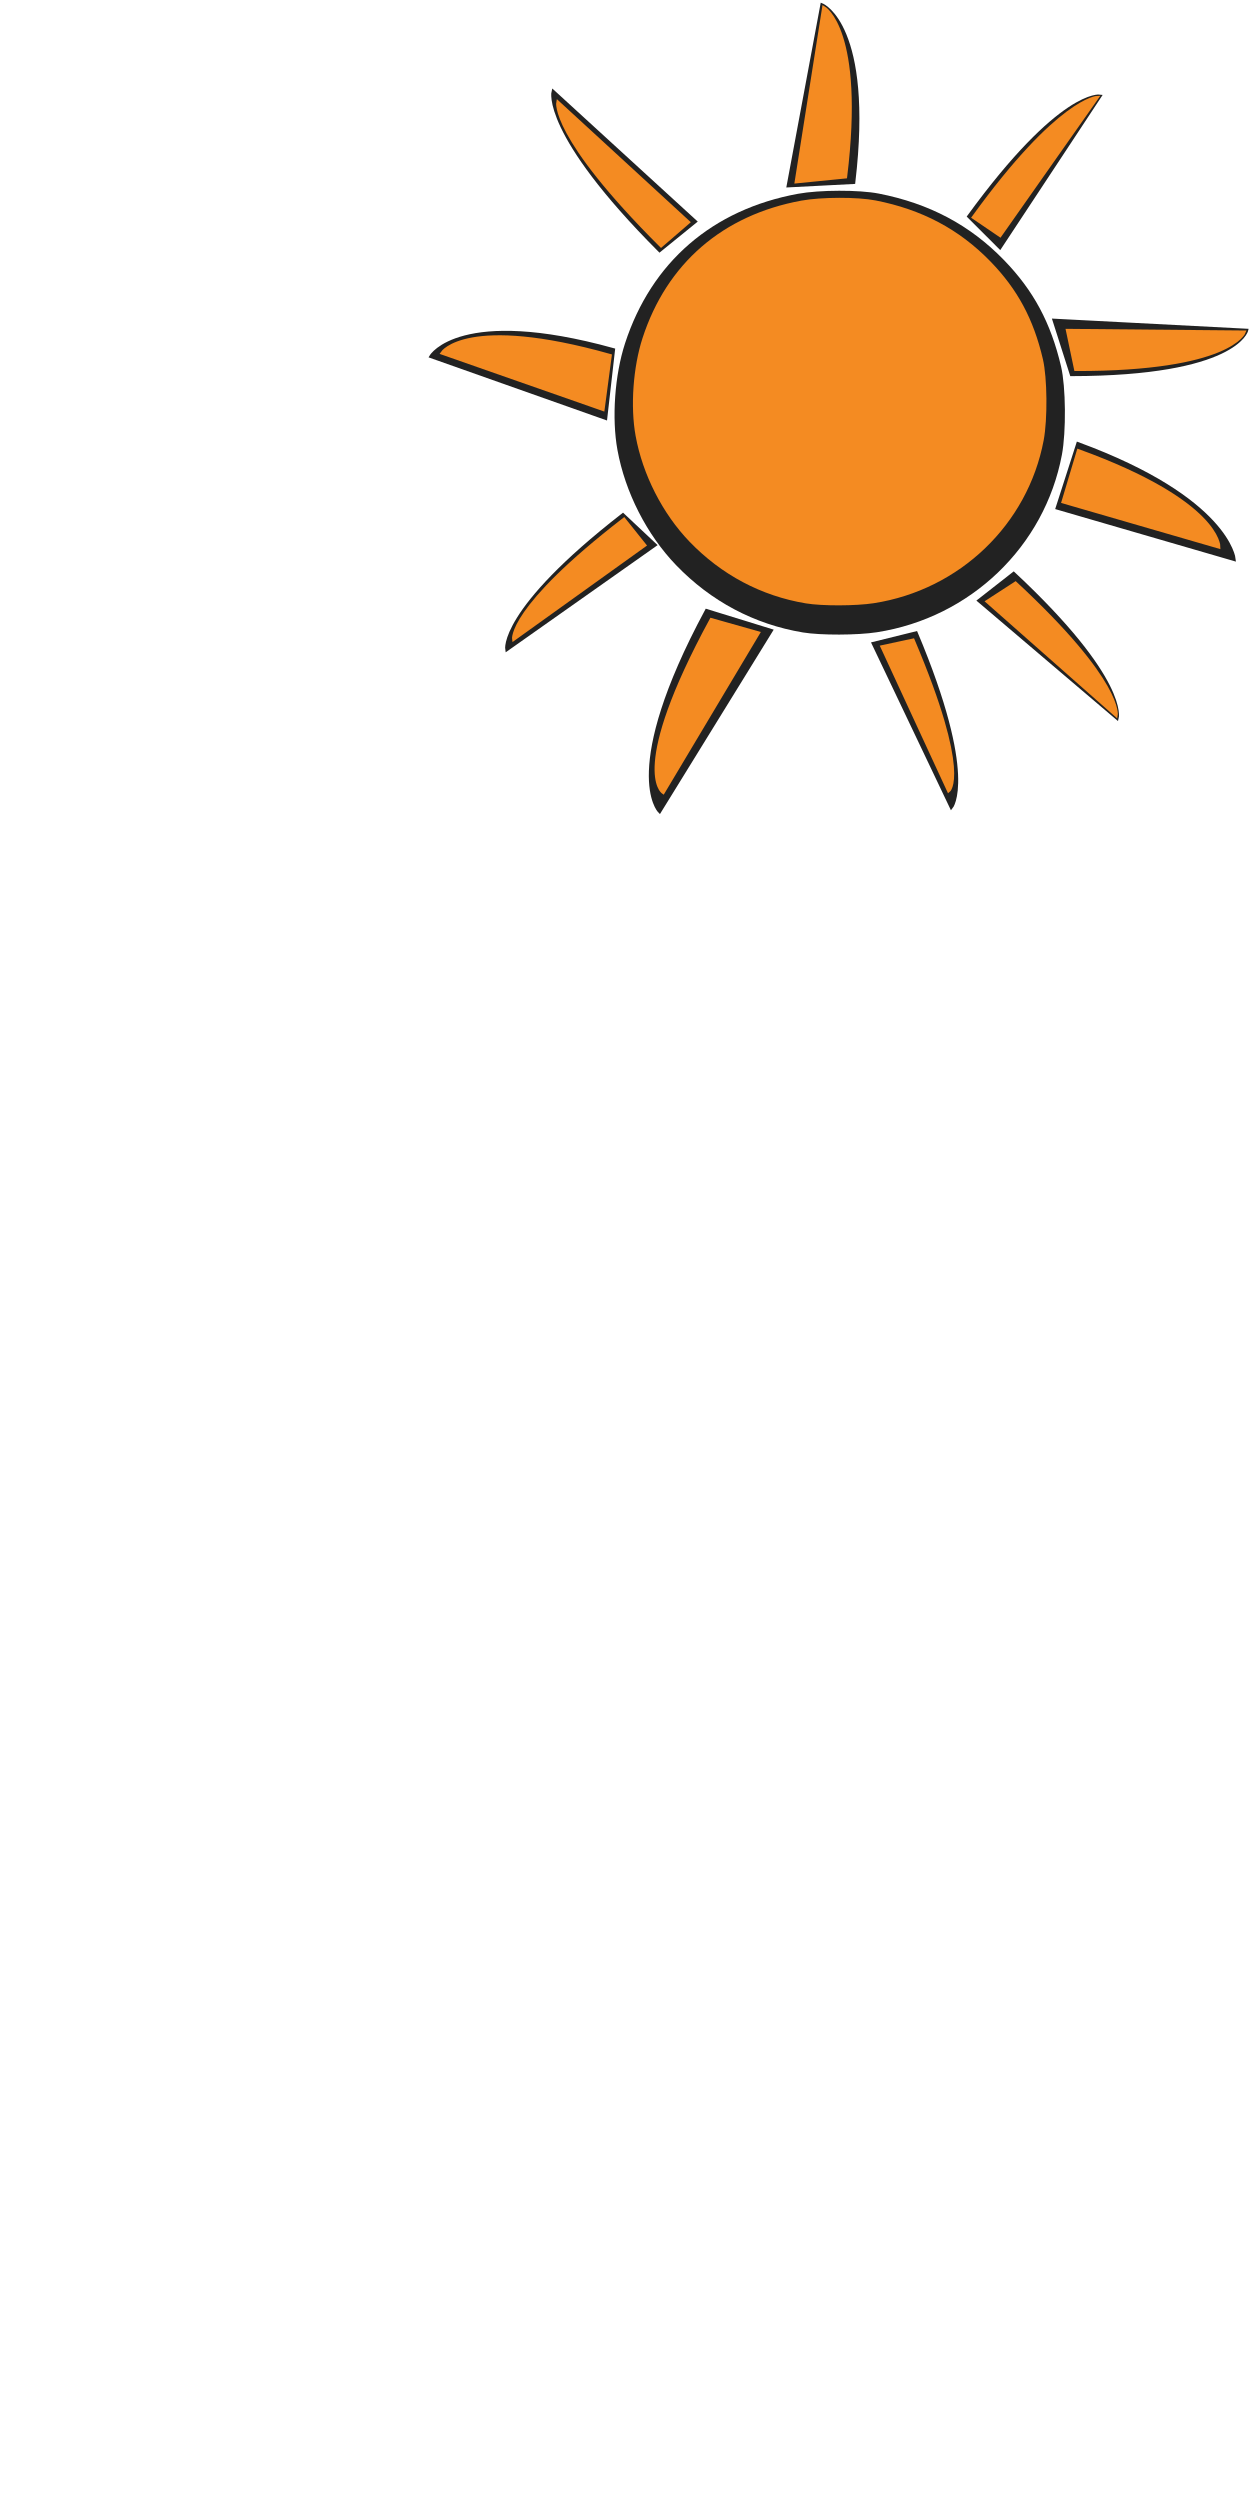
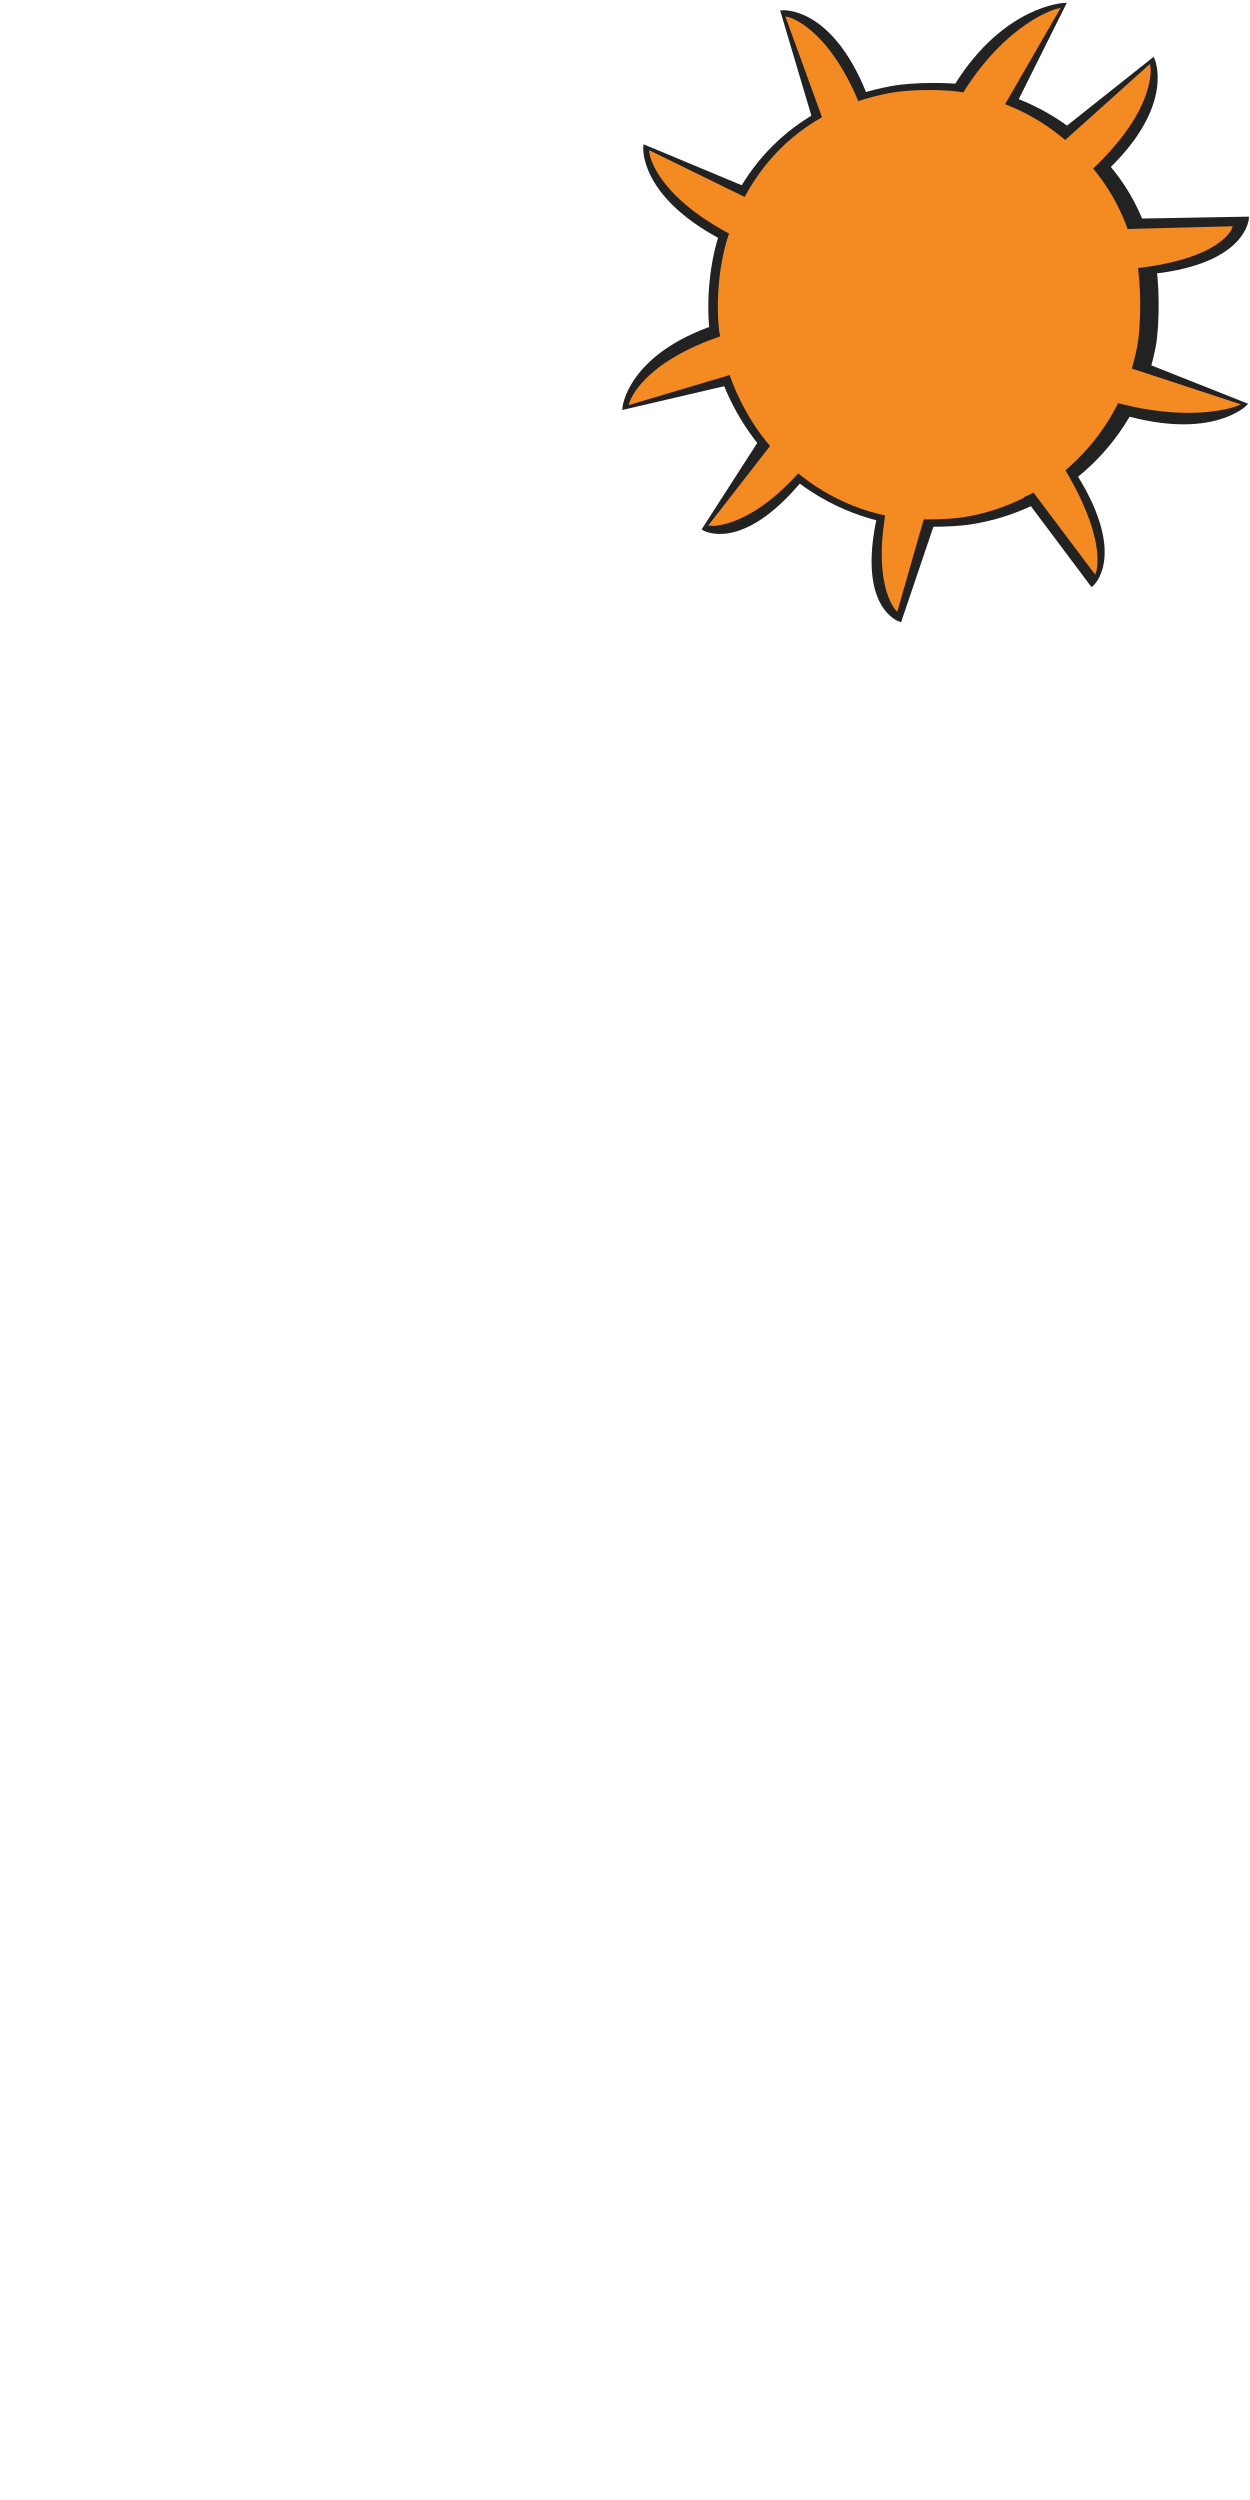
<svg xmlns="http://www.w3.org/2000/svg" xmlns:ns1="http://www.openswatchbook.org/uri/2009/osb" width="105.833mm" height="211.667mm" viewBox="0 0 105.833 211.667" version="1.1" id="svg8">
  <defs id="defs2">
    <linearGradient id="linearGradient6307" ns1:paint="solid">
      <stop style="stop-color:#030000;stop-opacity:1;" offset="0" id="stop6305" />
    </linearGradient>
    <linearGradient id="linearGradient6224" ns1:paint="solid">
      <stop style="stop-color:#ff0000;stop-opacity:1;" offset="0" id="stop6222" />
    </linearGradient>
  </defs>
  <g id="layer1" transform="translate(51.63391,-1.348196)" style="opacity:1" />
  <g id="layer4" transform="translate(54.65771,1.586319)" />
  <g id="layer3" transform="translate(54.65771,1.586319)" />
  <g id="layer2" transform="translate(54.65771,1.586319)">
-     <path style="opacity:1;fill:#222222;fill-opacity:1;stroke-width:0.137" d="m 16.387,14.564 c 1.273,-0.003 2.526,0.077 3.361,0.24 4.274,0.838 7.704,2.656 10.576,5.608 2.516,2.586 3.989,5.326 4.856,9.033 0.402,1.72 0.438,5.523 0.07,7.476 -1.462,7.766 -7.741,13.79 -15.657,15.022 -1.658,0.258 -4.771,0.267 -6.271,0.018 -4.11,-0.683 -7.795,-2.639 -10.737,-5.698 -2.484,-2.583 -4.314,-6.176 -4.965,-9.75 -0.491,-2.695 -0.231,-6.345 0.642,-9.028 2.236,-6.872 7.393,-11.331 14.645,-12.664 0.913,-0.168 2.206,-0.254 3.479,-0.257 z" id="path4663-7" />
-     <path style="opacity:1;fill:#f48b22;fill-opacity:1;stroke-width:0.126" d="m 16.387,15.163 c 1.169,-0.003 2.32,0.071 3.086,0.221 3.925,0.769 7.073,2.439 9.71,5.149 2.31,2.374 3.663,4.89 4.459,8.294 0.369,1.579 0.402,5.071 0.065,6.864 -1.343,7.13 -7.107,12.661 -14.376,13.793 -1.523,0.237 -4.38,0.245 -5.758,0.016 -3.774,-0.627 -7.157,-2.423 -9.858,-5.232 -2.281,-2.372 -3.961,-5.671 -4.558,-8.952 -0.451,-2.474 -0.212,-5.825 0.59,-8.289 2.053,-6.31 6.788,-10.404 13.447,-11.628 0.839,-0.154 2.026,-0.233 3.194,-0.236 z" id="path4663-7-45" />
-     <path style="fill:#222222;fill-opacity:1;stroke:#222222;stroke-width:0.265px;stroke-linecap:butt;stroke-linejoin:miter;stroke-opacity:1" d="M 27.363,16.736 C 35.168,6.02 38.476,6.55 38.476,6.55 L 30.009,19.382 Z" id="path4586" />
-     <path style="fill:#f48b22;fill-opacity:1;stroke:#f48b22;stroke-width:0.252px;stroke-linecap:butt;stroke-linejoin:miter;stroke-opacity:1" d="M 27.74,16.816 C 35.03,6.743 38.257,6.652 38.257,6.652 L 30.02,18.367 Z" id="path4586-4" />
-     <path style="fill:#222222;fill-opacity:1;stroke:#222222;stroke-width:0.33px;stroke-linecap:butt;stroke-linejoin:miter;stroke-opacity:1" d="m 36.621,36.015 c 12.672,4.669 13.175,9.722 13.175,9.722 L 34.89,41.404 Z" id="path4586-6" />
-     <path style="fill:#f48b22;fill-opacity:1;stroke:#f48b22;stroke-width:0.315px;stroke-linecap:butt;stroke-linejoin:miter;stroke-opacity:1" d="m 36.659,36.602 c 11.898,4.323 11.855,8.096 11.855,8.096 L 35.376,40.888 Z" id="path4586-4-5" />
-     <path style="fill:#222222;fill-opacity:1;stroke:#222222;stroke-width:0.265px;stroke-linecap:butt;stroke-linejoin:miter;stroke-opacity:1" d="m 22.909,51.997 c 5.139,12.22 2.977,14.778 2.977,14.778 L 19.277,52.894 Z" id="path4586-9" />
-     <path style="fill:#f48b22;fill-opacity:1;stroke:#f48b22;stroke-width:0.252px;stroke-linecap:butt;stroke-linejoin:miter;stroke-opacity:1" d="m 22.655,52.6 c 4.855,11.448 3.002,12.787 3.002,12.787 L 20.008,53.168 Z" id="path4586-4-1" />
-     <path style="fill:#222222;fill-opacity:1;stroke:#222222;stroke-width:0.265px;stroke-linecap:butt;stroke-linejoin:miter;stroke-opacity:1" d="M -1.915,41.992 C -12.383,50.127 -11.751,53.416 -11.751,53.416 L 0.812,44.554 Z" id="path4586-8" />
-     <path style="fill:#f48b22;fill-opacity:1;stroke:#f48b22;stroke-width:0.252px;stroke-linecap:butt;stroke-linejoin:miter;stroke-opacity:1" d="M -1.824,42.366 C -11.665,49.967 -11.179,52.557 -11.179,52.557 L -0.056,44.578 Z" id="path4586-4-3" />
-     <path style="fill:#222222;fill-opacity:1;stroke:#222222;stroke-width:0.279px;stroke-linecap:butt;stroke-linejoin:miter;stroke-opacity:1" d="M 1.187,19.619 C -8.769,9.64 -7.824,6.163 -7.824,6.163 L 4.205,17.168 Z" id="path4586-84" />
-     <path style="fill:#f48b22;fill-opacity:1;stroke:#f48b22;stroke-width:0.266px;stroke-linecap:butt;stroke-linejoin:miter;stroke-opacity:1" d="M 1.314,19.227 C -8.05,9.895 -7.431,7.06 -7.431,7.06 L 3.633,17.226 Z" id="path4586-4-9" />
-     <path style="fill:#222222;fill-opacity:1;stroke:#222222;stroke-width:0.321px;stroke-linecap:butt;stroke-linejoin:miter;stroke-opacity:1" d="M 17.601,13.831 C 19.152,0.616 14.952,-1.136 14.952,-1.136 l -2.841,15.252 z" id="path4586-85" />
-     <path style="fill:#f48b22;fill-opacity:1;stroke:#f48b22;stroke-width:0.306px;stroke-linecap:butt;stroke-linejoin:miter;stroke-opacity:1" d="M 16.917,13.373 C 18.427,0.98 15.098,-0.915 15.098,-0.915 L 12.779,13.785 Z" id="path4586-4-6" />
-     <path style="fill:#222222;fill-opacity:1;stroke:#222222;stroke-width:0.301px;stroke-linecap:butt;stroke-linejoin:miter;stroke-opacity:1" d="m 36.069,30.11 c 13.891,-0.028 14.799,-3.716 14.799,-3.716 L 34.613,25.548 Z" id="path4586-86" />
-     <path style="fill:#f48b22;fill-opacity:1;stroke:#f48b22;stroke-width:0.287px;stroke-linecap:butt;stroke-linejoin:miter;stroke-opacity:1" d="m 36.424,29.685 c 13.038,0.02 14.249,-3.147 14.249,-3.147 L 35.734,26.4 Z" id="path4586-4-52" />
-     <path style="fill:#222222;fill-opacity:1;stroke:#222222;stroke-width:0.265px;stroke-linecap:butt;stroke-linejoin:miter;stroke-opacity:1" d="m 31.166,46.963 c 9.689,9.049 8.762,12.267 8.762,12.267 L 28.219,49.268 Z" id="path4586-81" />
-     <path style="fill:#f48b22;fill-opacity:1;stroke:#f48b22;stroke-width:0.252px;stroke-linecap:butt;stroke-linejoin:miter;stroke-opacity:1" d="m 31.322,47.773 c 9.114,8.46 8.531,11.227 8.531,11.227 l -10.943,-9.662 z" id="path4586-4-57" />
-     <path style="fill:#222222;fill-opacity:1;stroke:#222222;stroke-width:0.331px;stroke-linecap:butt;stroke-linejoin:miter;stroke-opacity:1" d="M -2.752,28.049 C -15.662,24.479 -18.126,28.581 -18.126,28.581 l 14.721,5.21 z" id="path4586-84-4" />
-     <path style="fill:#f48b22;fill-opacity:1;stroke:#f48b22;stroke-width:0.315px;stroke-linecap:butt;stroke-linejoin:miter;stroke-opacity:1" d="M -3.02,28.537 C -15.118,25.132 -17.197,28.294 -17.197,28.294 l 13.577,4.754 z" id="path4586-4-9-3" />
-     <path style="fill:#222222;fill-opacity:1;stroke:#222222;stroke-width:0.349px;stroke-linecap:butt;stroke-linejoin:miter;stroke-opacity:1" d="M 5.181,50.157 C -2.086,63.681 1.186,67.056 1.186,67.056 L 10.583,51.824 Z" id="path4586-9-2" />
-     <path style="fill:#f48b22;fill-opacity:1;stroke:#f48b22;stroke-width:0.332px;stroke-linecap:butt;stroke-linejoin:miter;stroke-opacity:1" d="M 5.574,50.91 C -1.295,63.573 1.486,65.461 1.486,65.461 L 9.508,52.024 Z" id="path4586-4-1-7" />
+     <path style="opacity:1;fill:#222222;fill-opacity:1;stroke-width:0.137" d="m 24.324,5.436 c 1.273,-0.003 2.526,0.077 3.361,0.24 4.274,0.838 7.704,2.656 10.576,5.608 2.516,2.586 3.989,5.326 4.856,9.033 0.402,1.72 0.438,5.523 0.07,7.476 -1.462,7.766 -7.741,13.79 -15.657,15.022 -1.658,0.258 -4.771,0.267 -6.271,0.018 C 17.15,42.15 13.465,40.194 10.522,37.135 8.038,34.552 6.209,30.959 5.558,27.385 5.067,24.69 5.326,21.04 6.2,18.357 8.436,11.485 13.593,7.026 20.845,5.693 21.758,5.525 23.051,5.439 24.324,5.436 Z" id="path4663-7" />
+     <path style="opacity:1;fill:#f48b22;fill-opacity:1;stroke-width:0.131" d="m 23.949,6.035 c 1.194,-0.003 2.369,0.074 3.152,0.233 4.009,0.811 7.225,2.57 9.918,5.426 2.359,2.502 3.741,5.153 4.554,8.739 0.377,1.664 0.411,5.343 0.066,7.232 -1.371,7.513 -7.259,13.341 -14.683,14.533 -1.555,0.25 -4.474,0.258 -5.881,0.017 C 17.221,41.554 13.765,39.662 11.006,36.702 8.676,34.203 6.96,30.727 6.35,27.27 5.89,24.663 6.133,21.132 6.952,18.535 9.049,11.887 13.885,7.573 20.686,6.284 21.543,6.121 22.755,6.038 23.949,6.035 Z" id="path4663-7-45" />
+     <path style="fill:#222222;fill-opacity:1;stroke:#222222;stroke-width:0.227px;stroke-linecap:butt;stroke-linejoin:miter;stroke-opacity:1" d="m 43.021,21.48 c 7.839,-0.887 7.95,-4.609 7.95,-4.609 l -9.269,0.164 z" id="path4586-86" />
+     <path style="fill:#f48b22;fill-opacity:1;stroke:#f48b22;stroke-width:0.216px;stroke-linecap:butt;stroke-linejoin:miter;stroke-opacity:1" d="m 41.356,21.036 c 7.363,-0.786 8.211,-3.355 8.211,-3.355 l -8.793,0.231 z" id="path4586-4-52" />
+     <path style="fill:#222222;fill-opacity:1;stroke:#222222;stroke-width:0.227px;stroke-linecap:butt;stroke-linejoin:miter;stroke-opacity:1" d="m 40.4,33.415 c 7.576,2.202 10.422,-0.77 10.422,-0.77 l -8.617,-3.419 z" id="path4586-86-7" />
+     <path style="fill:#f48b22;fill-opacity:1;stroke:#f48b22;stroke-width:0.216px;stroke-linecap:butt;stroke-linejoin:miter;stroke-opacity:1" d="m 39.081,32.177 c 7.098,2.111 11.022,0.489 11.022,0.489 L 41.011,29.679 Z" id="path4586-4-52-7" />
+     <path style="fill:#222222;fill-opacity:1;stroke:#222222;stroke-width:0.227px;stroke-linecap:butt;stroke-linejoin:miter;stroke-opacity:1" d="m 36.544,38.863 c 4.11,6.734 1.239,9.106 1.239,9.106 L 32.225,40.549 Z" id="path4586-86-1" />
+     <path style="fill:#f48b22;fill-opacity:1;stroke:#f48b22;stroke-width:0.216px;stroke-linecap:butt;stroke-linejoin:miter;stroke-opacity:1" d="m 35.172,37.821 c 3.897,6.297 2.863,9.028 2.863,9.028 l -5.687,-7.571 z" id="path4586-4-52-1" />
+     <path style="fill:#222222;fill-opacity:1;stroke:#222222;stroke-width:0.227px;stroke-linecap:butt;stroke-linejoin:miter;stroke-opacity:1" d="m 19.699,42.225 c -1.673,7.71 1.864,8.728 1.864,8.728 l 2.816,-8.318 z" id="path4586-86-2" />
+     <path style="fill:#f48b22;fill-opacity:1;stroke:#f48b22;stroke-width:0.216px;stroke-linecap:butt;stroke-linejoin:miter;stroke-opacity:1" d="m 20.701,40.509 c -1.616,7.227 0.559,9.494 0.559,9.494 l 2.587,-9.043 z" id="path4586-4-52-0" />
+     <path style="fill:#222222;fill-opacity:1;stroke:#222222;stroke-width:0.227px;stroke-linecap:butt;stroke-linejoin:miter;stroke-opacity:1" d="M 13.123,39.108 C 8.068,45.165 4.899,43.209 4.899,43.209 L 9.671,35.794 Z" id="path4586-86-75" />
+     <path style="fill:#f48b22;fill-opacity:1;stroke:#f48b22;stroke-width:0.216px;stroke-linecap:butt;stroke-linejoin:miter;stroke-opacity:1" d="M 13.669,37.474 C 8.96,43.188 5.507,42.824 5.507,42.824 L 11.382,35.269 Z" id="path4586-4-52-6" />
+     <path style="fill:#222222;fill-opacity:1;stroke:#222222;stroke-width:0.227px;stroke-linecap:butt;stroke-linejoin:miter;stroke-opacity:1" d="m 5.979,26.011 c -7.478,2.515 -7.833,6.972 -7.833,6.972 L 7.173,30.875 Z" id="path4586-86-8" />
+     <path style="fill:#f48b22;fill-opacity:1;stroke:#f48b22;stroke-width:0.216px;stroke-linecap:butt;stroke-linejoin:miter;stroke-opacity:1" d="m 6.671,26.89 c -7.034,2.316 -7.947,5.666 -7.947,5.666 L 7.896,29.822 Z" id="path4586-4-52-5" />
+     <path style="fill:#222222;fill-opacity:1;stroke:#222222;stroke-width:0.227px;stroke-linecap:butt;stroke-linejoin:miter;stroke-opacity:1" d="m 6.408,18.567 c -6.961,-3.713 -6.487,-7.776 -6.487,-7.776 L 8.477,14.359 Z" id="path4586-86-5" />
+     <path style="fill:#f48b22;fill-opacity:1;stroke:#f48b22;stroke-width:0.216px;stroke-linecap:butt;stroke-linejoin:miter;stroke-opacity:1" d="M 7.325,18.206 C 0.769,14.762 0.421,11.308 0.421,11.308 L 9.017,15.517 Z" id="path4586-4-52-17" />
+     <path style="fill:#222222;fill-opacity:1;stroke:#222222;stroke-width:0.227px;stroke-linecap:butt;stroke-linejoin:miter;stroke-opacity:1" d="M 18.578,6.29 C 15.625,-1.026 11.541,-0.604 11.541,-0.604 L 14.18,8.283 Z" id="path4586-86-87" />
+     <path style="fill:#f48b22;fill-opacity:1;stroke:#f48b22;stroke-width:0.216px;stroke-linecap:butt;stroke-linejoin:miter;stroke-opacity:1" d="M 18.128,7.546 C 15.4,0.661 12.002,-0.052 12.002,-0.052 L 15.274,8.942 Z" id="path4586-4-52-03" />
+     <path style="fill:#222222;fill-opacity:1;stroke:#222222;stroke-width:0.227px;stroke-linecap:butt;stroke-linejoin:miter;stroke-opacity:1" d="m 26.261,5.645 c 4.175,-6.694 9.22,-6.876 9.22,-6.876 L 31.342,7.065 Z" id="path4586-86-4" />
+     <path style="fill:#f48b22;fill-opacity:1;stroke:#f48b22;stroke-width:0.216px;stroke-linecap:butt;stroke-linejoin:miter;stroke-opacity:1" d="m 26.833,6.544 c 3.879,-6.308 8.098,-7.31 8.098,-7.31 L 30.151,7.525 Z" id="path4586-4-52-75" />
+     <path style="fill:#222222;fill-opacity:1;stroke:#222222;stroke-width:0.227px;stroke-linecap:butt;stroke-linejoin:miter;stroke-opacity:1" d="m 39.092,12.688 c 5.686,-5.469 3.885,-9.288 3.885,-9.288 l -7.26,5.765 z" id="path4586-86-58" />
+     <path style="fill:#f48b22;fill-opacity:1;stroke:#f48b22;stroke-width:0.216px;stroke-linecap:butt;stroke-linejoin:miter;stroke-opacity:1" d="M 37.874,12.552 C 43.243,7.452 42.637,4.034 42.637,4.034 l -7.123,6.392 z" id="path4586-4-52-2" />
  </g>
</svg>
